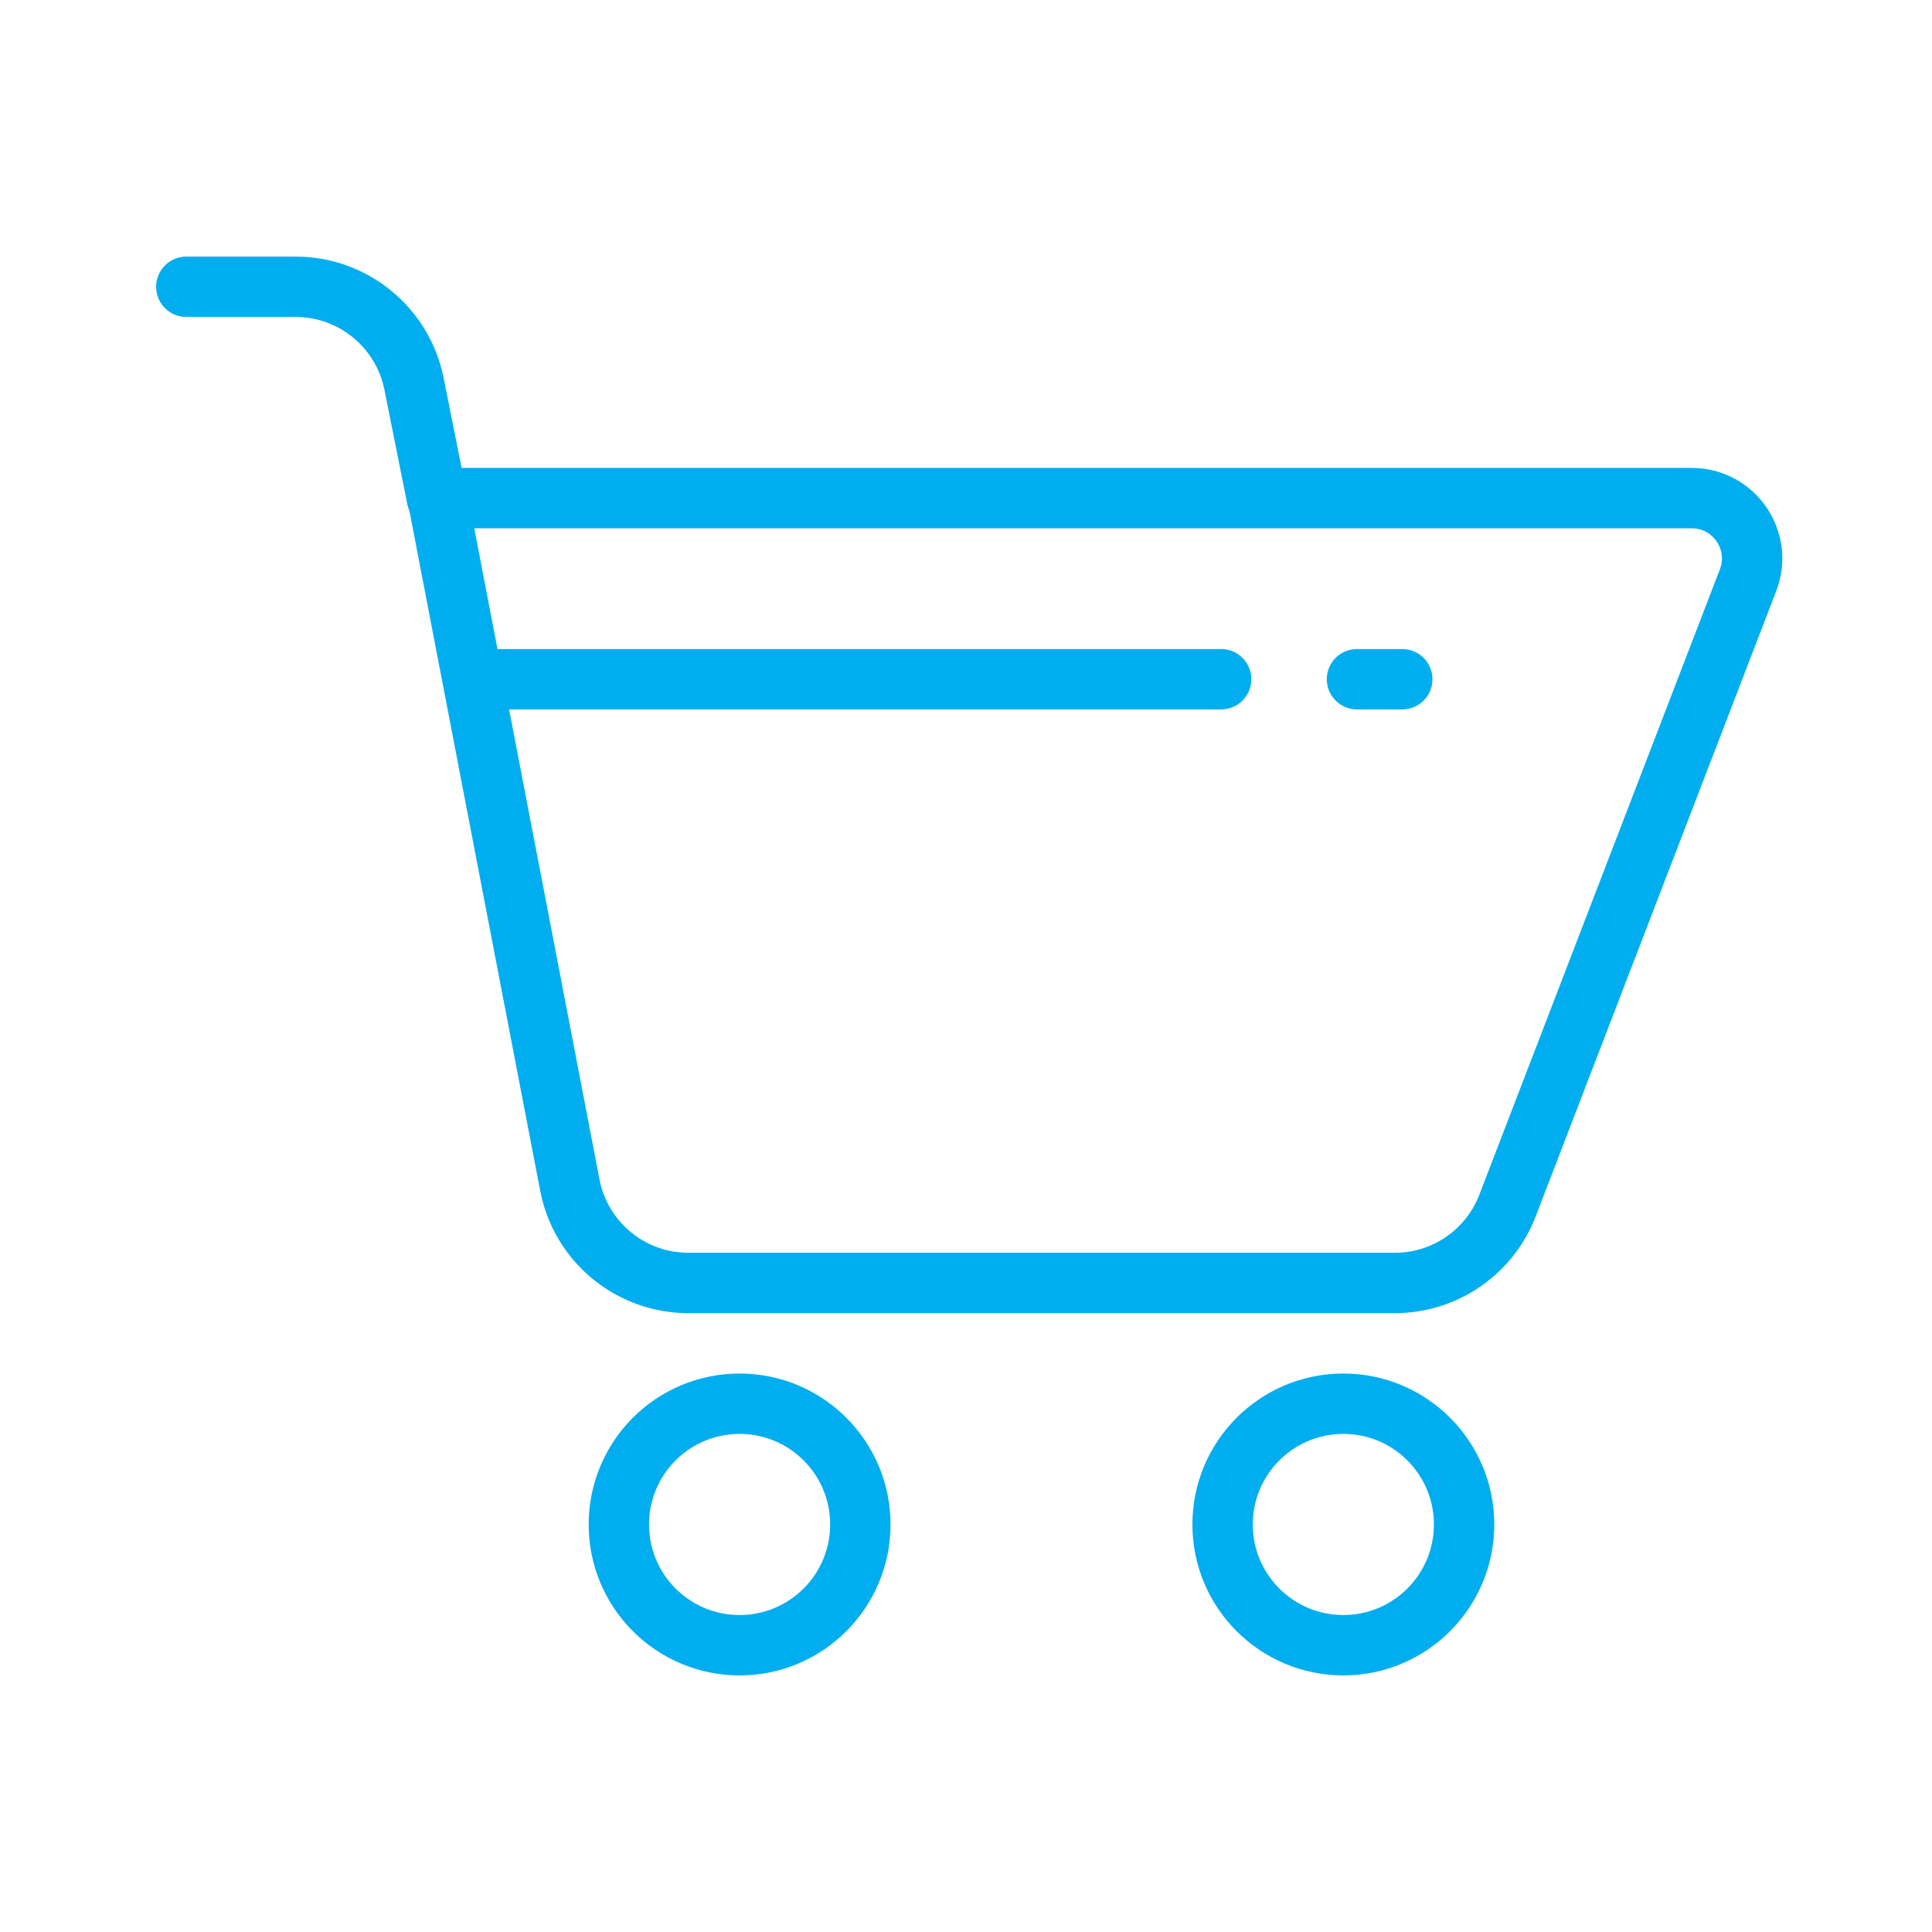
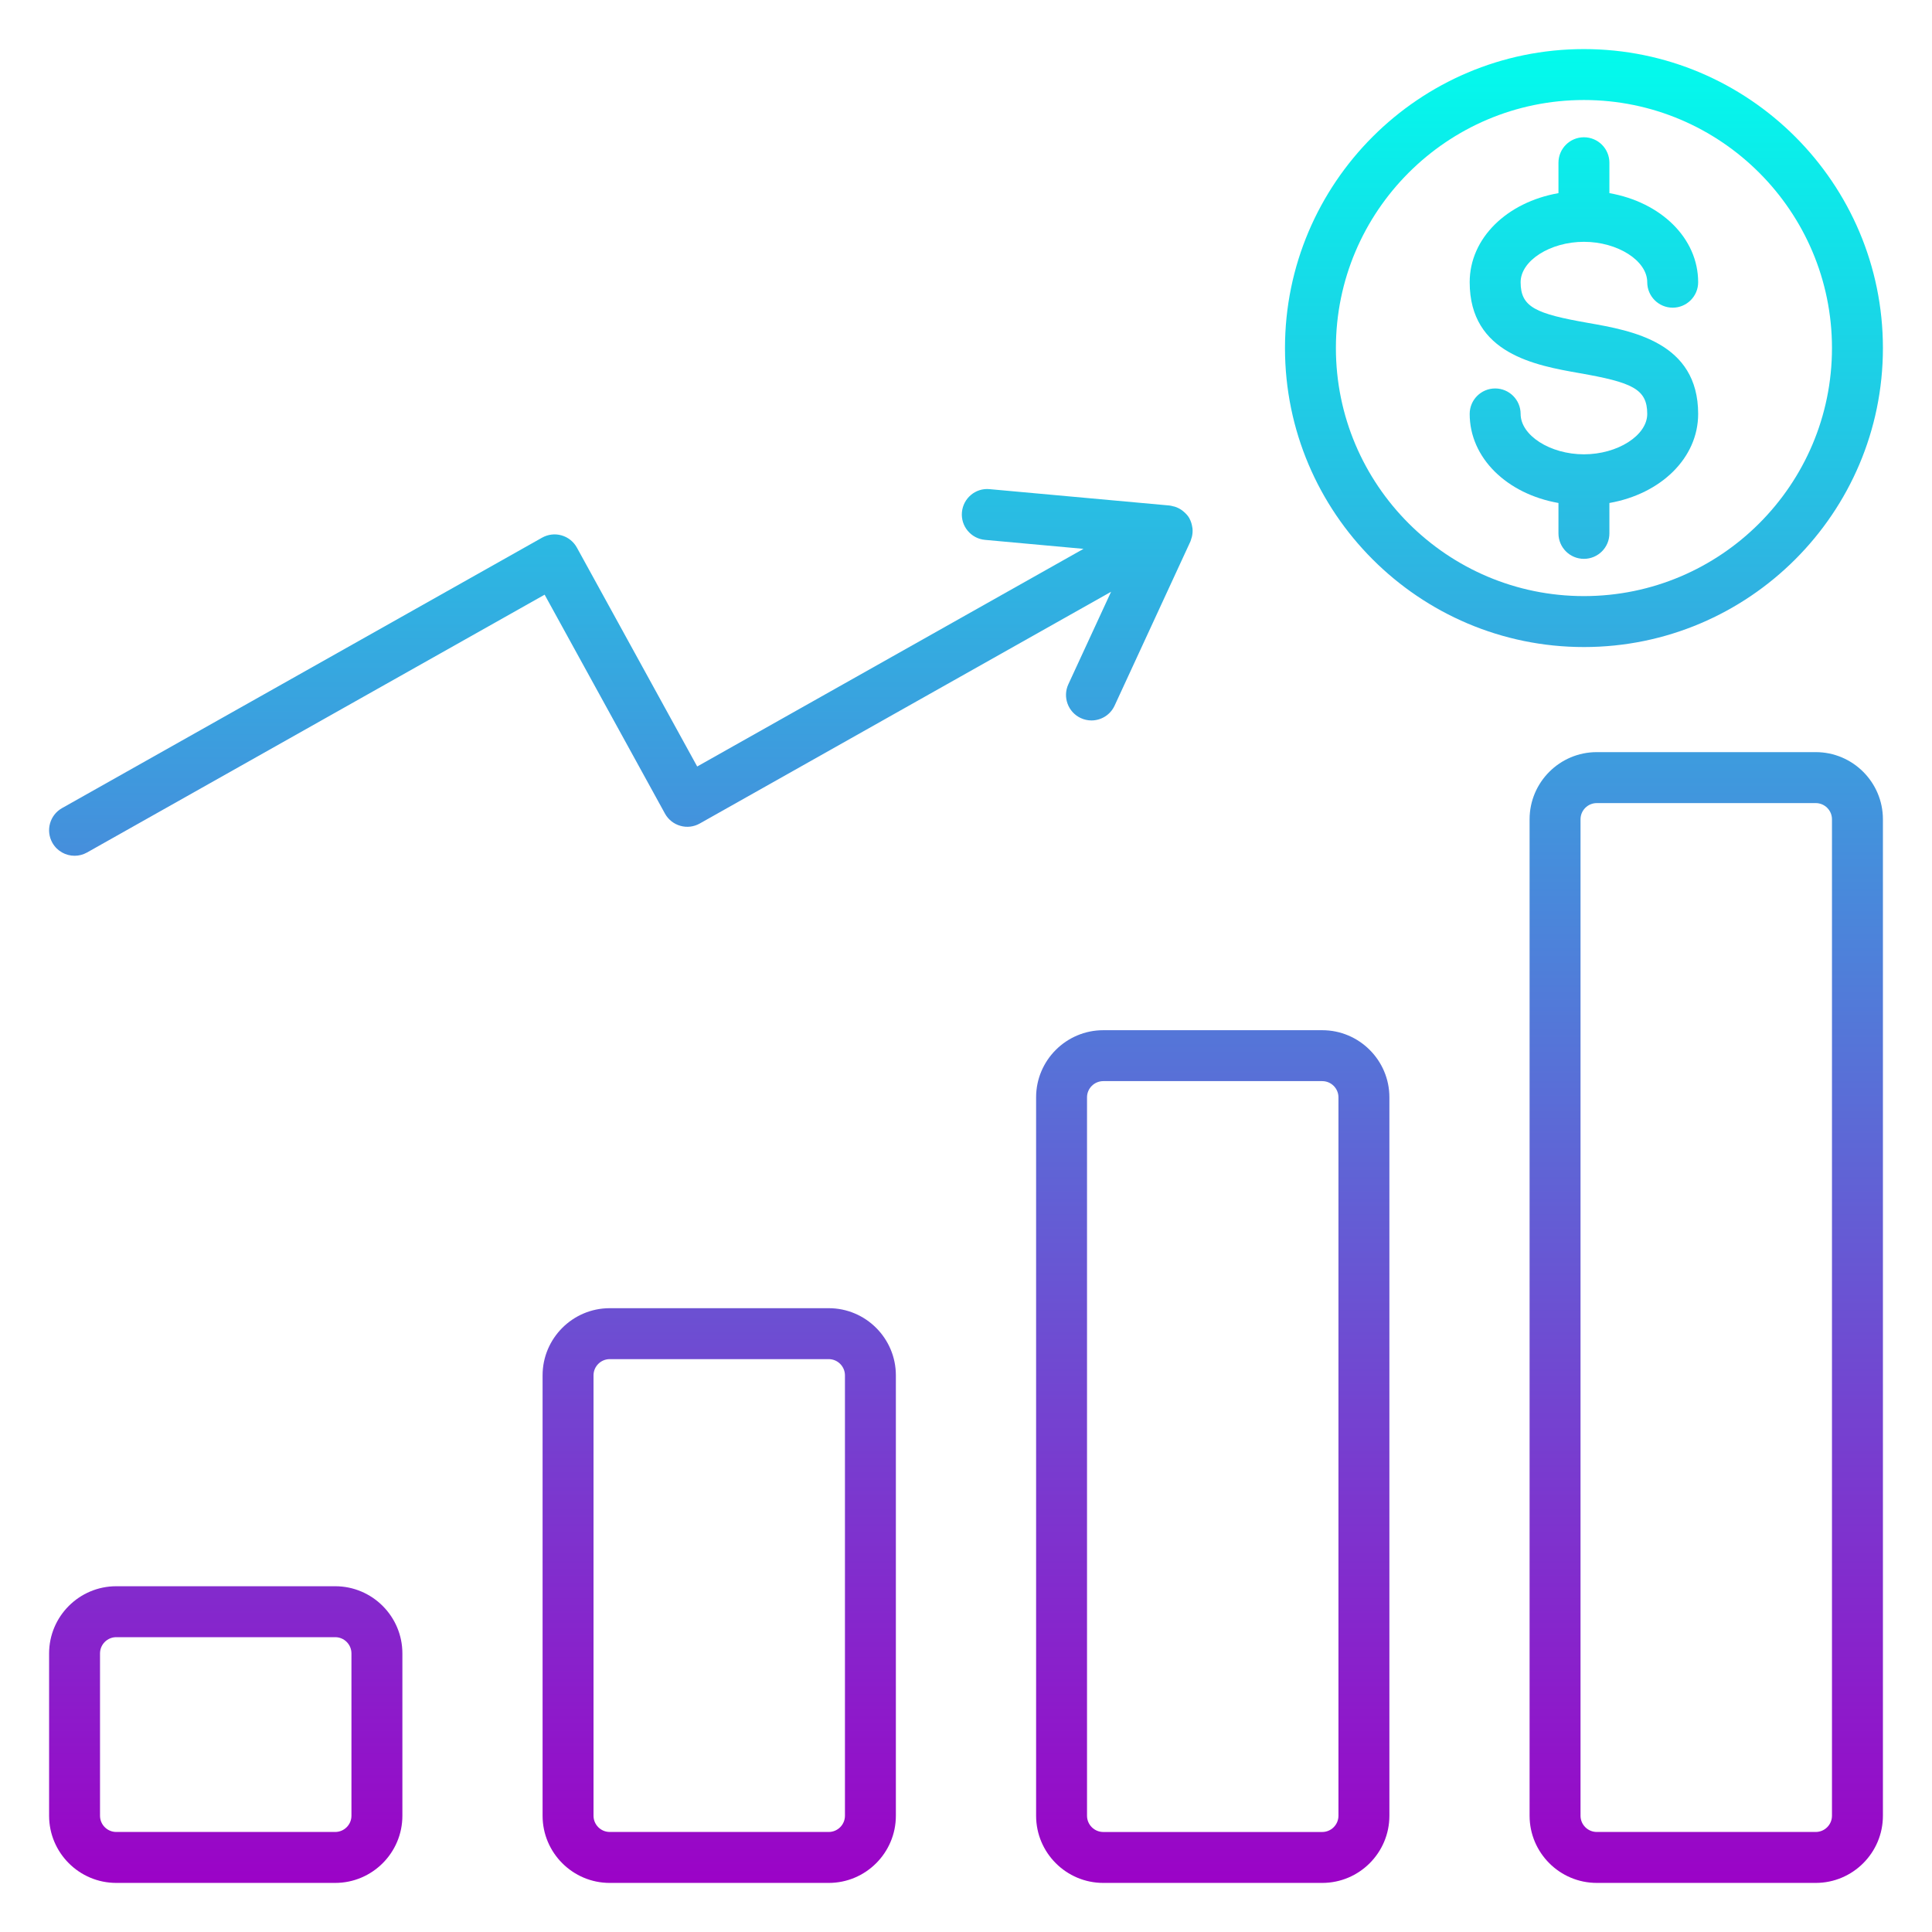
- <svg xmlns="http://www.w3.org/2000/svg" enable-background="new 0 0 128 128" id="Layer_1" version="1.1" viewBox="0 0 128 128" xml:space="preserve">
-   <circle cx="89" cy="101" fill="none" r="8" stroke="#00AEEF" stroke-linecap="round" stroke-linejoin="round" stroke-miterlimit="10" stroke-width="4" />
-   <circle cx="49" cy="101" fill="none" r="8" stroke="#00AEEF" stroke-linecap="round" stroke-linejoin="round" stroke-miterlimit="10" stroke-width="4" />
-   <path d="  M29,33h83.08c2.807,0,4.741,2.816,3.733,5.436L99.877,79.872  C98.688,82.961,95.72,85,92.41,85H45.608c-3.836,0-7.132-2.722-7.856-6.489L29,33z" fill="none" stroke="#00AEEF" stroke-linecap="round" stroke-linejoin="round" stroke-miterlimit="10" stroke-width="4" />
-   <path d="  M28.946,33.011l-1.516-7.58C26.681,21.692,23.398,19,19.585,19h-7.241" fill="none" stroke="#00AEEF" stroke-linecap="round" stroke-linejoin="round" stroke-miterlimit="10" stroke-width="4" />
-   <line fill="none" stroke="#00AEEF" stroke-linecap="round" stroke-linejoin="round" stroke-miterlimit="10" stroke-width="4" x1="89.904" x2="92.904" y1="45" y2="45" />
-   <line fill="none" stroke="#00AEEF" stroke-linecap="round" stroke-linejoin="round" stroke-miterlimit="10" stroke-width="4" x1="32" x2="80.904" y1="45" y2="45" />
+ <svg xmlns="http://www.w3.org/2000/svg" version="1.1" id="Layer_1" width="512px" height="512px" viewBox="0 0 512 512" enable-background="new 0 0 512 512" xml:space="preserve">
+   <g>
+     <linearGradient id="SVGID_1_" gradientUnits="userSpaceOnUse" x1="419.764" y1="5.682" x2="419.764" y2="509.732">
+       <stop offset="0" style="stop-color:#00FFED" />
+       <stop offset="0.99" style="stop-color:#9D00C6" />
+     </linearGradient>
+     <path fill="url(#SVGID_1_)" d="M419.756,171.473c43.688,0,79.236-35.543,79.236-79.231S463.443,13.01,419.756,13.01   c-43.684,0-79.222,35.543-79.222,79.231S376.072,171.473,419.756,171.473z M419.756,26.504c36.25,0,65.736,29.493,65.736,65.737   c0,36.24-29.486,65.732-65.736,65.732c-36.24,0-65.728-29.493-65.728-65.732C354.028,55.997,383.516,26.504,419.756,26.504z" />
+     <linearGradient id="SVGID_2_" gradientUnits="userSpaceOnUse" x1="419.756" y1="5.682" x2="419.756" y2="509.732">
+       <stop offset="0" style="stop-color:#00FFED" />
+       <stop offset="0.99" style="stop-color:#9D00C6" />
+     </linearGradient>
+     <path fill="url(#SVGID_2_)" d="M419.756,120.399c-8.938,0-16.775-5.009-16.775-10.708c0-3.722-3.02-6.747-6.747-6.747   c-3.727,0-6.752,3.025-6.752,6.747c0,11.708,9.905,21.214,23.526,23.606v8.055c0,3.727,3.021,6.747,6.748,6.747   c3.727,0,6.752-3.02,6.752-6.747v-8.055c13.616-2.398,23.521-11.899,23.521-23.606c0-18.981-17.514-22.065-29.104-24.102   c-13.903-2.44-17.944-4.152-17.944-10.798c0-5.71,7.837-10.708,16.775-10.708c8.938,0,16.779,4.998,16.779,10.708   c0,3.722,3.02,6.747,6.747,6.747s6.747-3.025,6.747-6.747c0-11.708-9.905-21.214-23.521-23.607v-8.06   c0-3.722-3.025-6.747-6.752-6.747c-3.728,0-6.748,3.025-6.748,6.747v8.06c-13.621,2.393-23.526,11.899-23.526,23.607   c0,18.981,17.519,22.06,29.109,24.096c13.898,2.446,17.944,4.158,17.944,10.804C436.535,115.391,428.693,120.399,419.756,120.399z" />
+     <linearGradient id="SVGID_3_" gradientUnits="userSpaceOnUse" x1="452.175" y1="5.682" x2="452.175" y2="509.732">
+       <stop offset="0" style="stop-color:#00FFED" />
+       <stop offset="0.99" style="stop-color:#9D00C6" />
+     </linearGradient>
+     <path fill="url(#SVGID_3_)" d="M481.191,199.322h-58.028c-9.814,0-17.806,7.986-17.806,17.801v264.066   c0,9.815,7.991,17.801,17.806,17.801h58.028c9.814,0,17.801-7.986,17.801-17.801V217.123   C498.992,207.309,491.006,199.322,481.191,199.322z M485.492,481.189c0,2.371-1.93,4.301-4.301,4.301h-58.028   c-2.37,0-4.307-1.93-4.307-4.301V217.123c0-2.371,1.937-4.296,4.307-4.296h58.028c2.371,0,4.301,1.925,4.301,4.296V481.189z" />
+     <linearGradient id="SVGID_4_" gradientUnits="userSpaceOnUse" x1="321.391" y1="5.682" x2="321.391" y2="509.732">
+       <stop offset="0" style="stop-color:#00FFED" />
+       <stop offset="0.99" style="stop-color:#9D00C6" />
+     </linearGradient>
+     <path fill="url(#SVGID_4_)" d="M350.402,273.014h-58.018c-9.82,0-17.806,7.981-17.806,17.791v190.385   c0,9.815,7.985,17.801,17.806,17.801h58.018c9.814,0,17.801-7.986,17.801-17.801V290.804   C368.203,280.995,360.217,273.014,350.402,273.014z M354.704,481.189c0,2.371-1.931,4.307-4.302,4.307h-58.018   c-2.376,0-4.312-1.936-4.312-4.307V290.804c0-2.366,1.936-4.296,4.312-4.296h58.018c2.371,0,4.302,1.93,4.302,4.296V481.189z" />
+     <linearGradient id="SVGID_5_" gradientUnits="userSpaceOnUse" x1="190.602" y1="5.682" x2="190.601" y2="509.732">
+       <stop offset="0" style="stop-color:#00FFED" />
+       <stop offset="0.99" style="stop-color:#9D00C6" />
+     </linearGradient>
+     <path fill="url(#SVGID_5_)" d="M219.619,346.684h-58.033c-9.811,0-17.796,7.986-17.796,17.801v116.705   c0,9.815,7.985,17.801,17.796,17.801h58.033c9.81,0,17.795-7.986,17.795-17.801V364.485   C237.414,354.67,229.429,346.684,219.619,346.684z M223.92,481.189c0,2.371-1.936,4.301-4.301,4.301h-58.033   c-2.366,0-4.297-1.93-4.297-4.301V364.485c0-2.372,1.931-4.301,4.297-4.301h58.033c2.365,0,4.301,1.93,4.301,4.301V481.189z" />
+     <linearGradient id="SVGID_6_" gradientUnits="userSpaceOnUse" x1="59.824" y1="5.682" x2="59.824" y2="509.733">
+       <stop offset="0" style="stop-color:#00FFED" />
+       <stop offset="0.99" style="stop-color:#9D00C6" />
+     </linearGradient>
+     <path fill="url(#SVGID_6_)" d="M88.836,420.37H30.807c-9.809,0-17.795,7.986-17.795,17.806v43.013   c0,9.815,7.986,17.801,17.795,17.801h58.029c9.814,0,17.8-7.986,17.8-17.801v-43.013C106.636,428.356,98.65,420.37,88.836,420.37z    M93.137,481.189c0,2.371-1.93,4.301-4.301,4.301H30.807c-2.365,0-4.301-1.93-4.301-4.301v-43.013c0-2.376,1.936-4.307,4.301-4.307   h58.029c2.371,0,4.301,1.93,4.301,4.307V481.189z" />
+     <linearGradient id="SVGID_7_" gradientUnits="userSpaceOnUse" x1="164.531" y1="5.682" x2="164.531" y2="509.732">
+       <stop offset="0" style="stop-color:#00FFED" />
+       <stop offset="0.99" style="stop-color:#9D00C6" />
+     </linearGradient>
+     <path fill="url(#SVGID_7_)" d="M19.77,226.789c1.122,0,2.254-0.287,3.302-0.872l121.261-68.322l31.886,58.012   c0.866,1.579,2.334,2.749,4.067,3.238c1.728,0.511,3.589,0.277,5.157-0.606l109.006-61.415l-11.325,24.516   c-1.563,3.387-0.085,7.396,3.302,8.964c0.915,0.42,1.872,0.622,2.823,0.622c2.553,0,4.992-1.457,6.131-3.924l20.081-43.481   c0.112-0.245,0.165-0.505,0.245-0.761c0.048-0.148,0.105-0.287,0.144-0.441c0.181-0.729,0.244-1.473,0.181-2.217   c-0.016-0.149-0.054-0.292-0.074-0.447c-0.117-0.755-0.336-1.489-0.707-2.18c-0.017-0.032-0.017-0.064-0.032-0.096   c-0.006-0.011-0.017-0.011-0.021-0.021c-0.005-0.016-0.005-0.032-0.016-0.042c-0.399-0.691-0.941-1.26-1.542-1.765   c-0.117-0.096-0.229-0.197-0.356-0.287c-0.611-0.447-1.281-0.787-2.015-1.01c-0.117-0.037-0.234-0.048-0.362-0.074   c-0.313-0.08-0.627-0.181-0.957-0.213l-47.697-4.338c-3.7-0.367-6.991,2.393-7.331,6.109c-0.336,3.711,2.397,6.992,6.108,7.332   l26.111,2.382l-102.376,57.677l-31.885-58.012c-0.872-1.579-2.334-2.749-4.068-3.238c-1.723-0.5-3.588-0.271-5.156,0.611   L16.446,214.156c-3.249,1.829-4.397,5.944-2.567,9.188C15.117,225.545,17.408,226.789,19.77,226.789z" />
+   </g>
</svg>
